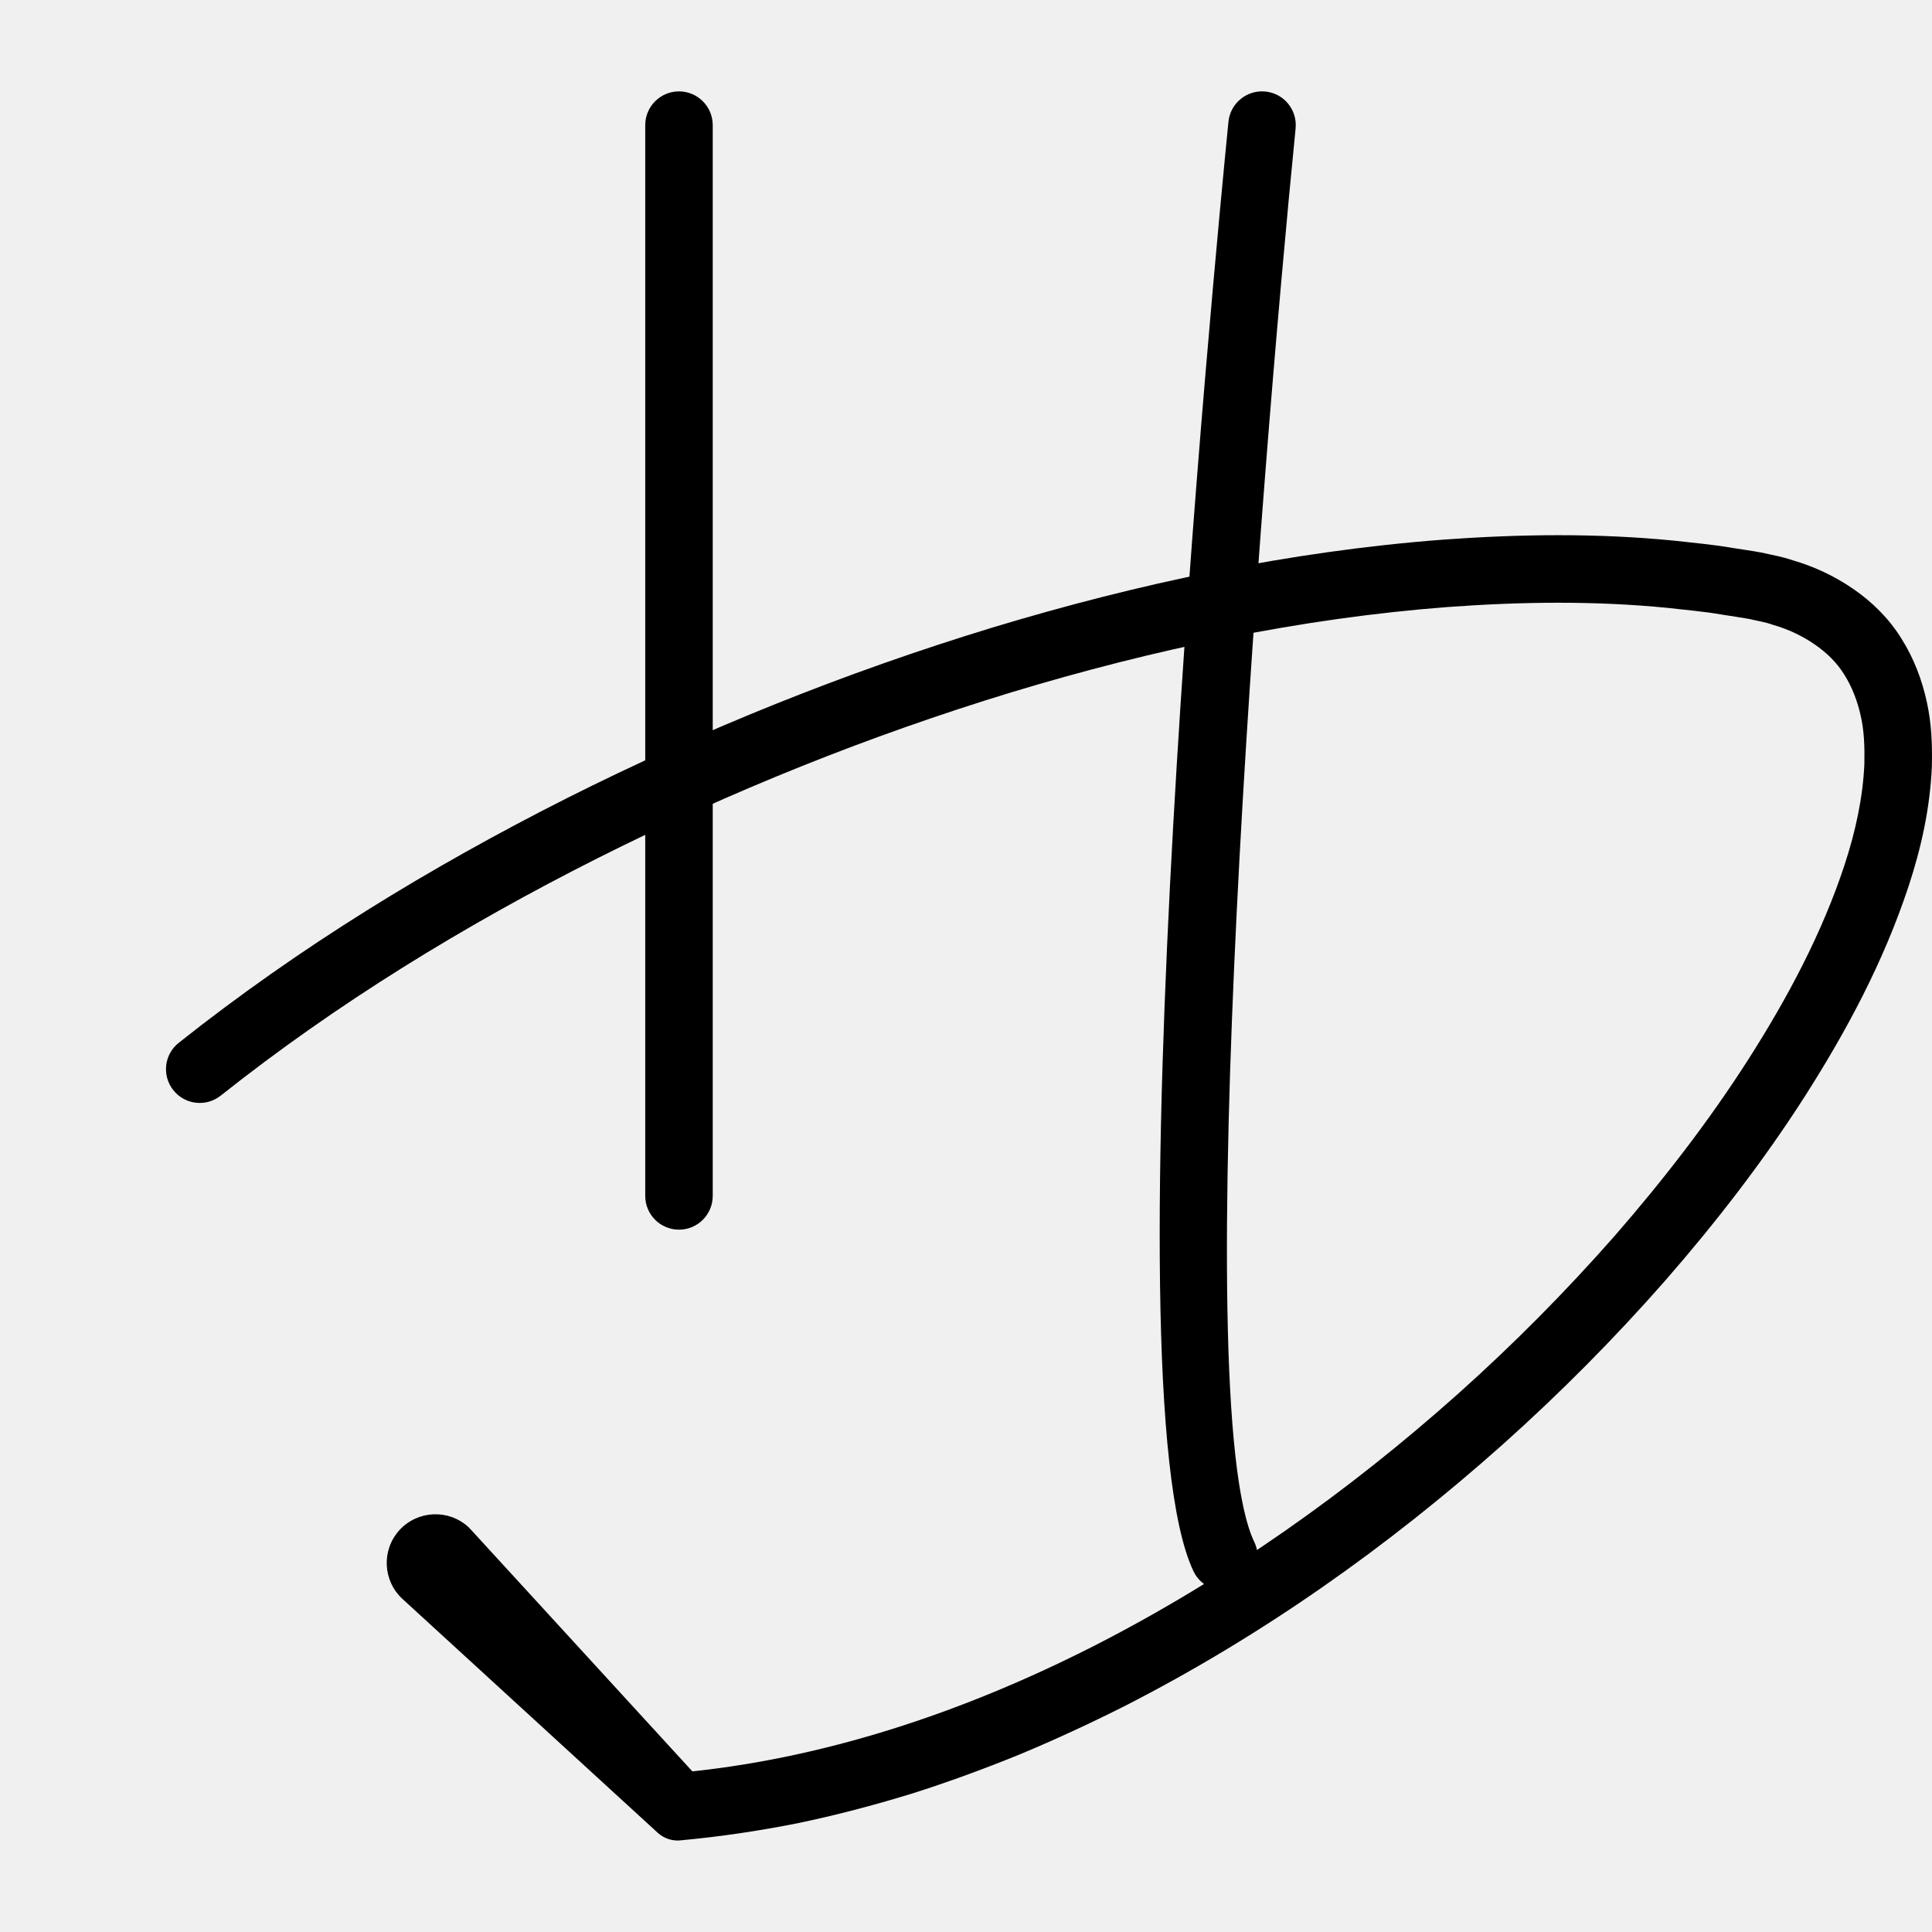
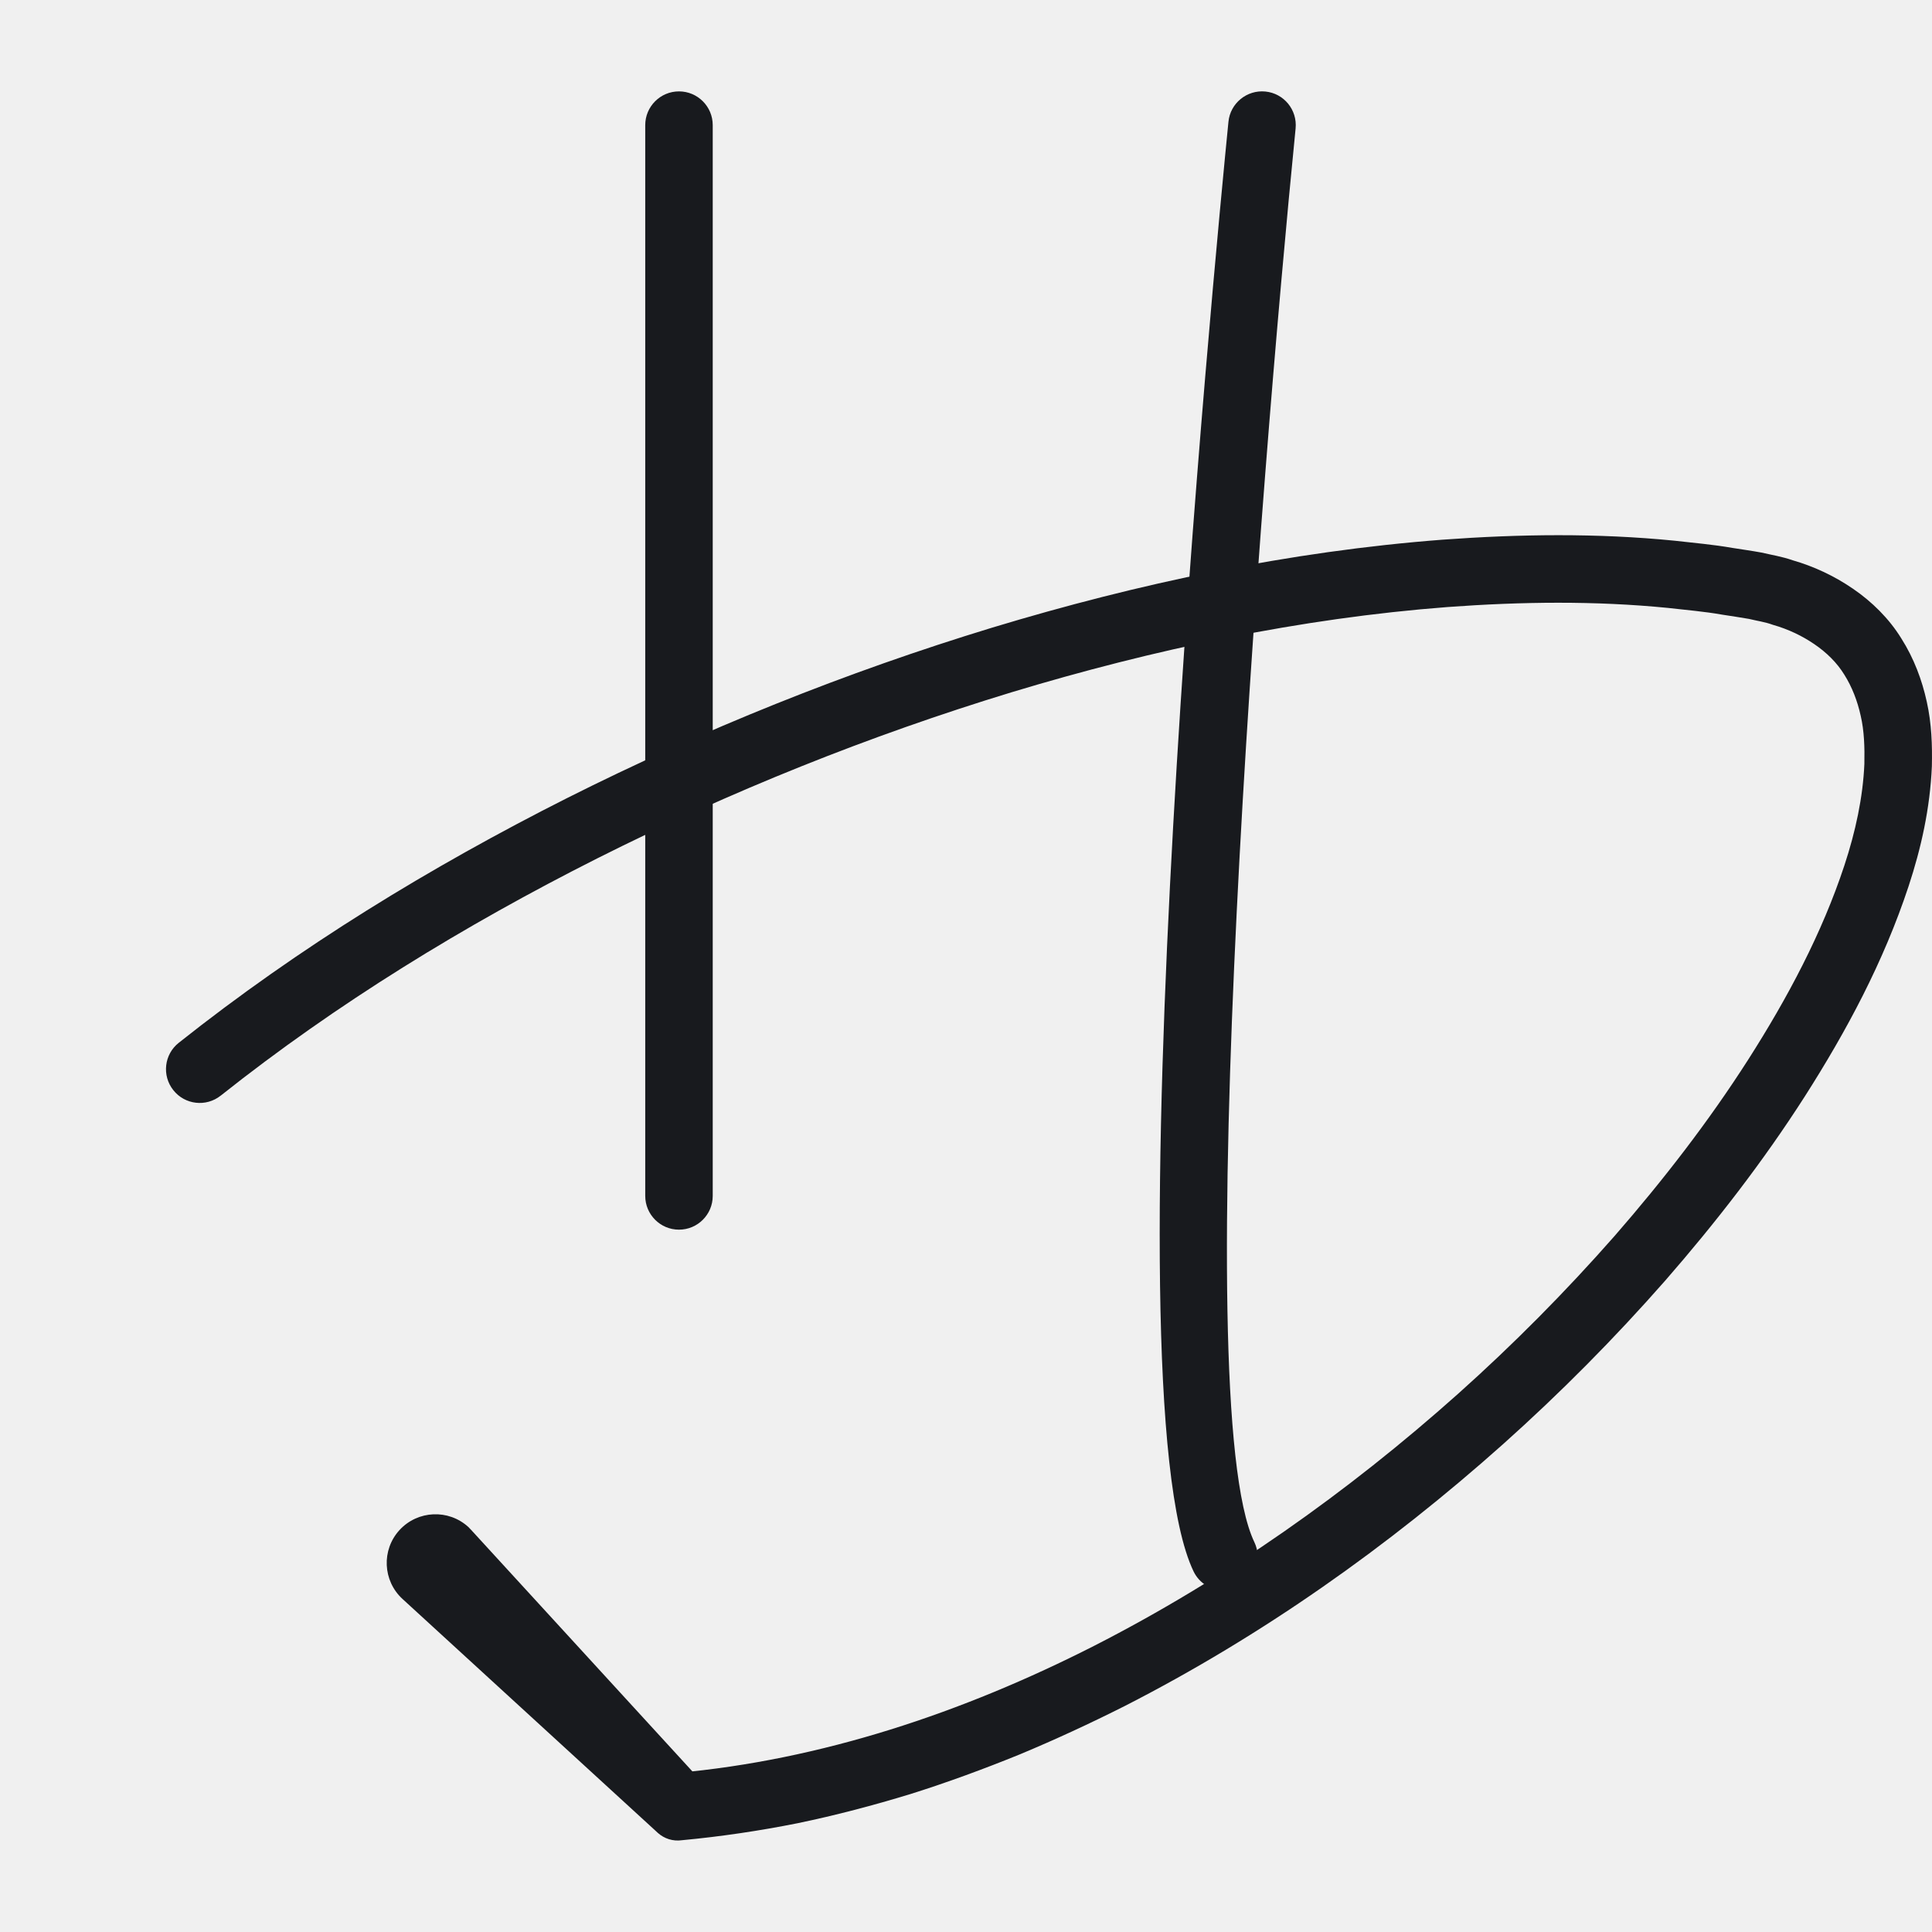
<svg xmlns="http://www.w3.org/2000/svg" version="1.1" id="logo" x="0px" y="0px" width="32px" height="32px" viewBox="0 0 286.25 259.17" enable-background="new 0 0 286.25 259.17" xml:space="preserve">
  <g>
    <path fill="#000000" d="M100.6,168.65c-2.76,0-5-2.24-5-5V5c0-2.76,2.24-5,5-5s5,2.24,5,5v158.65   C105.6,166.41,103.36,168.65,100.6,168.65z" />
  </g>
  <g>
    <path fill="#000000" d="M181.35,222.12c-1.86,0-3.65-1.05-4.51-2.84c-13.05-27.22,3.27-195.66,5.17-214.78   c0.27-2.75,2.74-4.75,5.47-4.48c2.75,0.27,4.75,2.72,4.48,5.47c-5.1,51.18-16.13,188.57-6.11,209.46c1.19,2.49,0.14,5.48-2.35,6.67   C182.81,221.96,182.07,222.12,181.35,222.12z" />
  </g>
  <g>
    <path fill="#000000" d="M69.83,213.16l34.3,37.44l-3.97-1.45l0,0c21.51-1.91,42.51-8.95,61.95-18.84   c19.47-9.94,37.55-22.73,53.92-37.34c8.19-7.32,15.93-15.13,23.17-23.36c7.2-8.26,13.92-16.94,19.79-26.11   c5.85-9.15,10.98-18.8,14.28-28.82c1.65-5,2.75-10.1,2.96-15.04c0.05-2.45-0.02-4.88-0.54-7.11c-0.49-2.23-1.29-4.29-2.42-6.09   c-1.11-1.81-2.64-3.3-4.44-4.53c-1.8-1.23-3.87-2.23-6.17-2.88c-1.1-0.41-2.34-0.58-3.52-0.87c-1.28-0.23-2.65-0.42-3.97-0.63   c-2.65-0.47-5.36-0.69-8.05-1c-10.78-1.07-21.74-0.93-32.64-0.13c-21.83,1.67-43.51,6.25-64.61,12.63   c-21.1,6.43-41.67,14.7-61.38,24.61c-19.69,9.93-38.6,21.5-55.76,35.13l-0.03,0.02c-2.16,1.72-5.31,1.36-7.02-0.81   c-1.72-2.16-1.36-5.31,0.81-7.02l0,0c17.87-14.19,37.31-26.05,57.52-36.25c20.23-10.17,41.29-18.64,62.97-25.25   c21.67-6.56,44-11.3,66.77-13.04c11.38-0.83,22.87-0.99,34.34,0.15c2.87,0.33,5.74,0.57,8.59,1.07c1.44,0.23,2.84,0.42,4.31,0.69   c1.54,0.36,3.08,0.6,4.61,1.14c3.07,0.88,6.13,2.29,8.93,4.21c2.8,1.91,5.36,4.42,7.18,7.38c1.86,2.93,3.07,6.17,3.77,9.39   c0.72,3.24,0.82,6.44,0.75,9.56c-0.27,6.24-1.6,12.15-3.45,17.76c-3.71,11.23-9.2,21.46-15.37,31.13   c-6.19,9.67-13.2,18.71-20.68,27.29c-7.52,8.56-15.54,16.65-24.02,24.23c-16.97,15.14-35.69,28.4-56.05,38.8   c-5.1,2.57-10.3,4.98-15.58,7.18c-5.31,2.16-10.69,4.14-16.18,5.87c-5.5,1.68-11.07,3.15-16.71,4.32   c-5.66,1.13-11.38,1.98-17.14,2.52l0,0c-1.35,0.2-2.64-0.24-3.58-1.08l-0.39-0.36l-37.44-34.3c-2.94-2.7-3.14-7.27-0.45-10.21   c2.7-2.94,7.27-3.14,10.21-0.45C69.54,212.86,69.69,213.01,69.83,213.16z" />
  </g>
  <g>
    <path fill="none" stroke="#000000" stroke-width="15" stroke-linecap="round" stroke-linejoin="round" stroke-miterlimit="10" d="   M0,122.4" />
  </g>
+   <style>
+   path {
+     fill:#181a1e;
+   }
+   @media (prefers-color-scheme: dark) {
+     path { fill:#ffffff; }
+   }
+ </style>
</svg>
